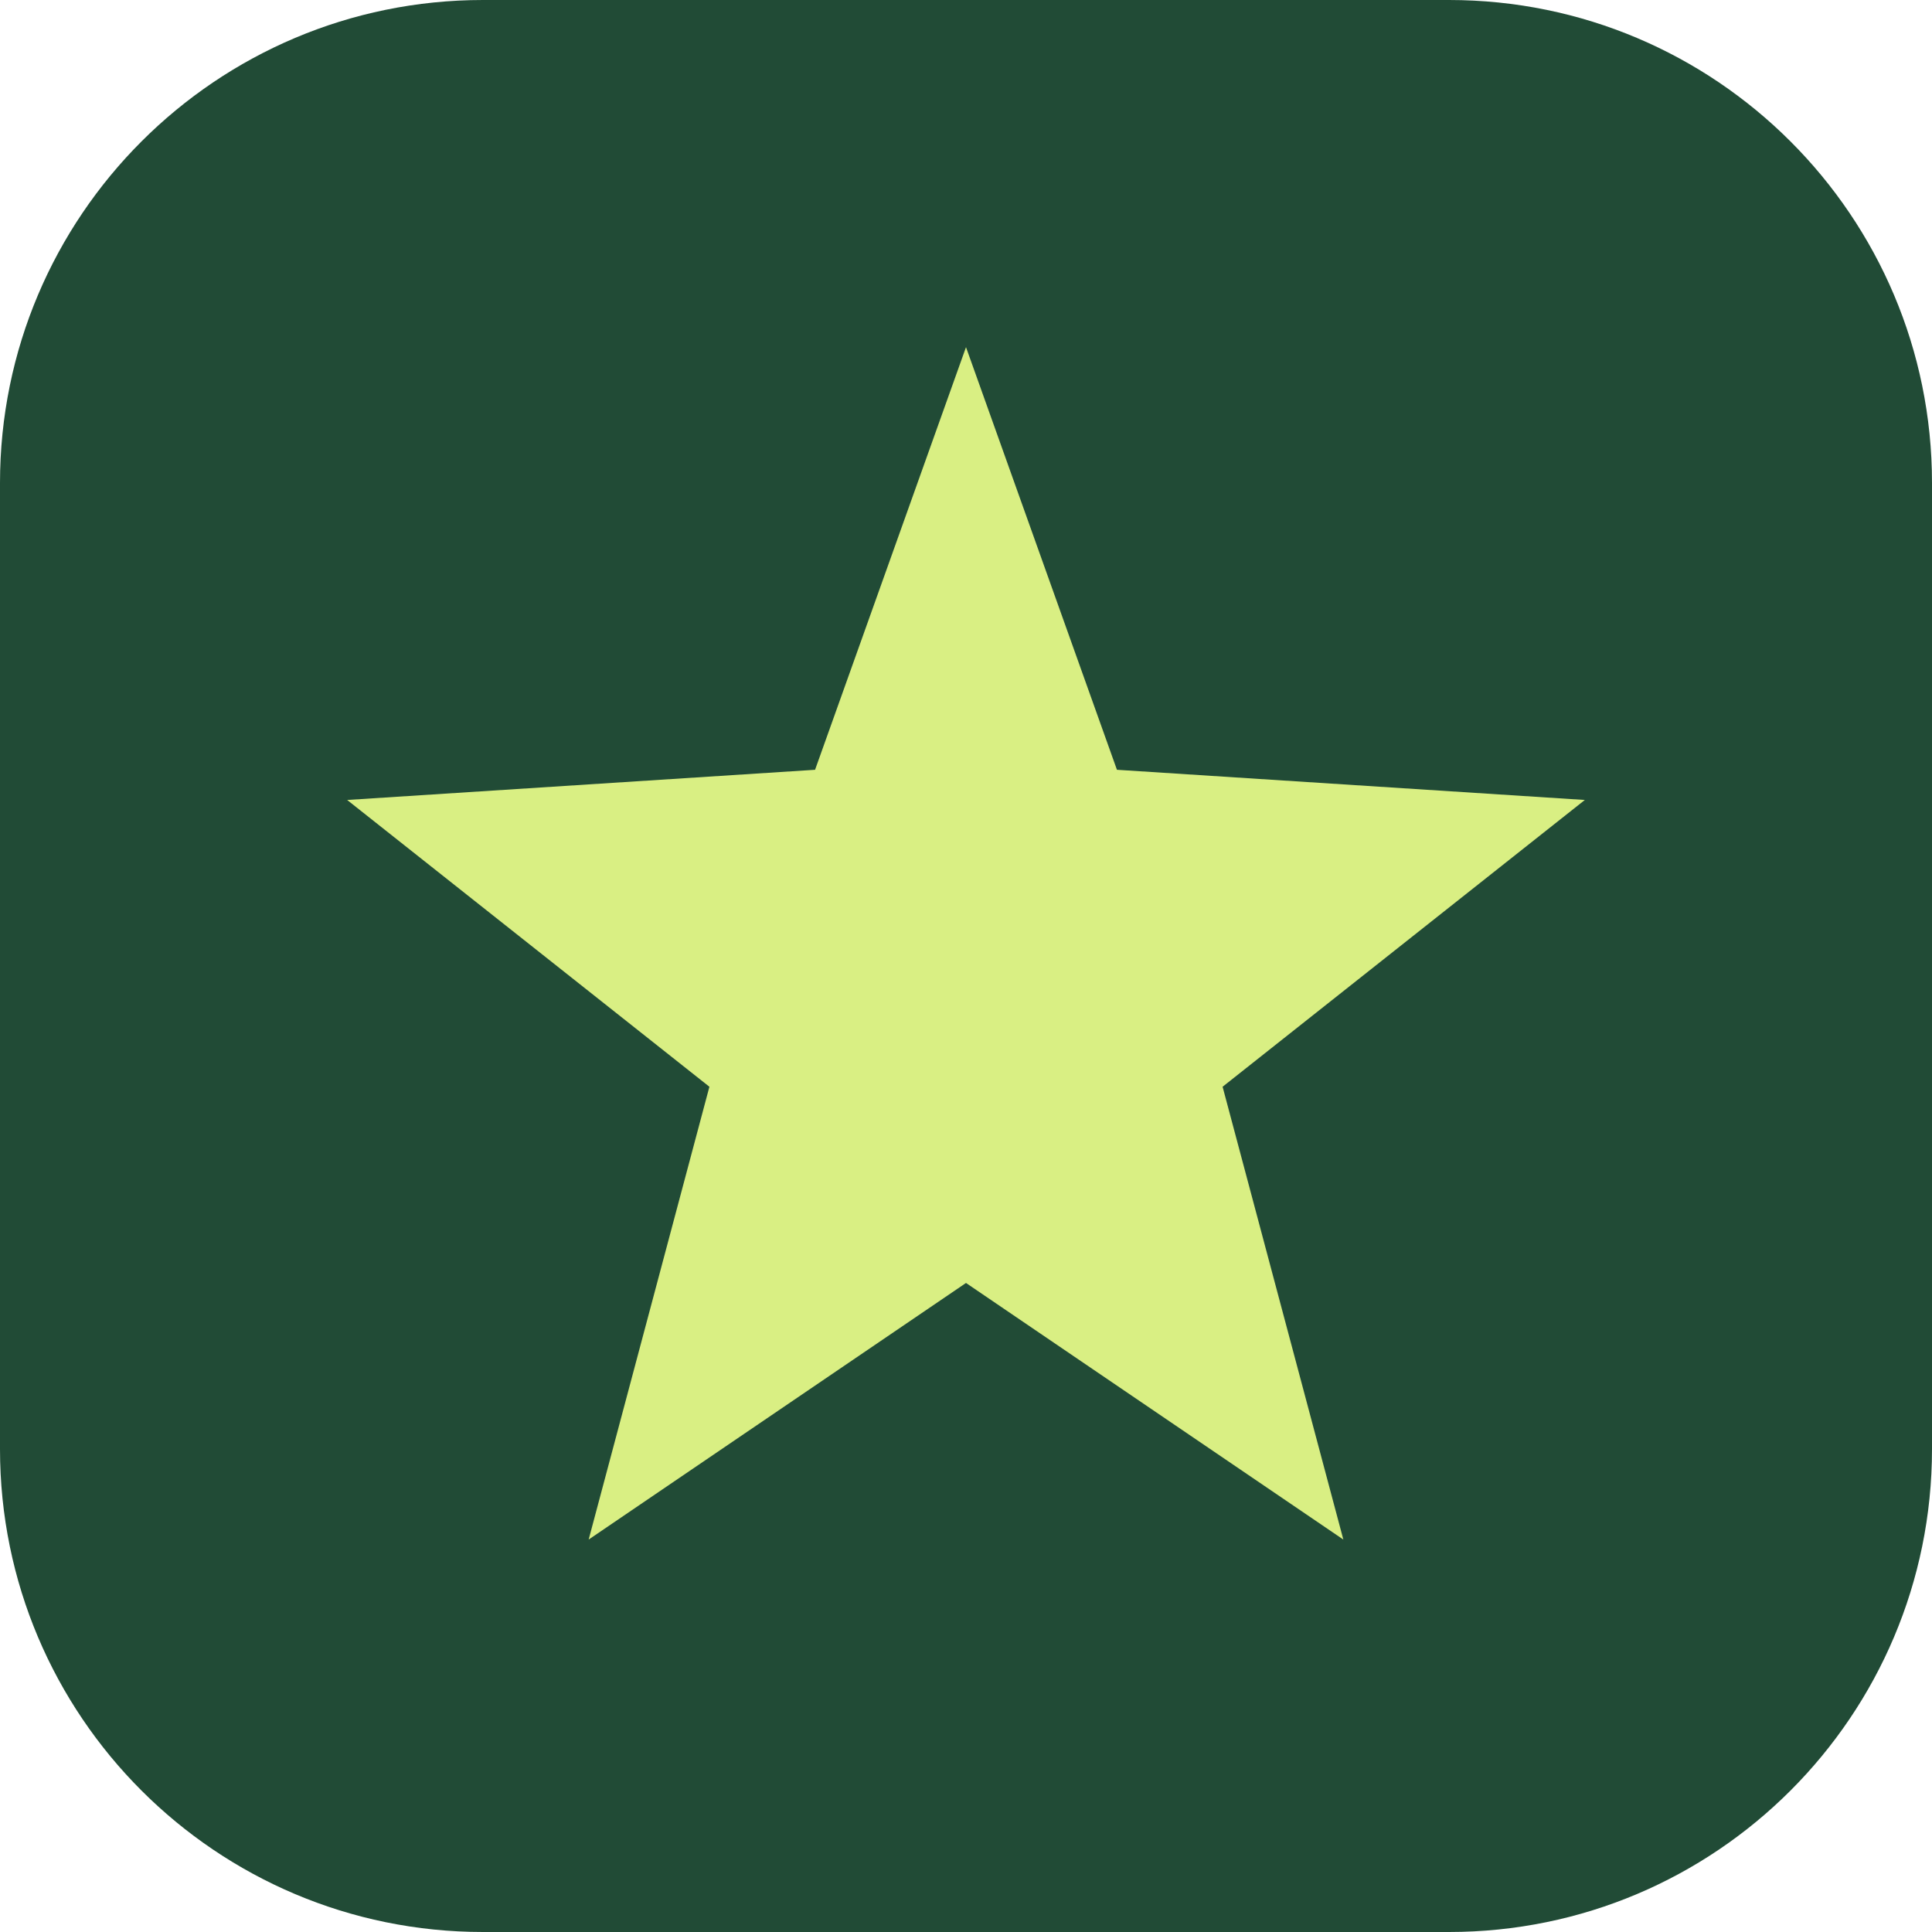
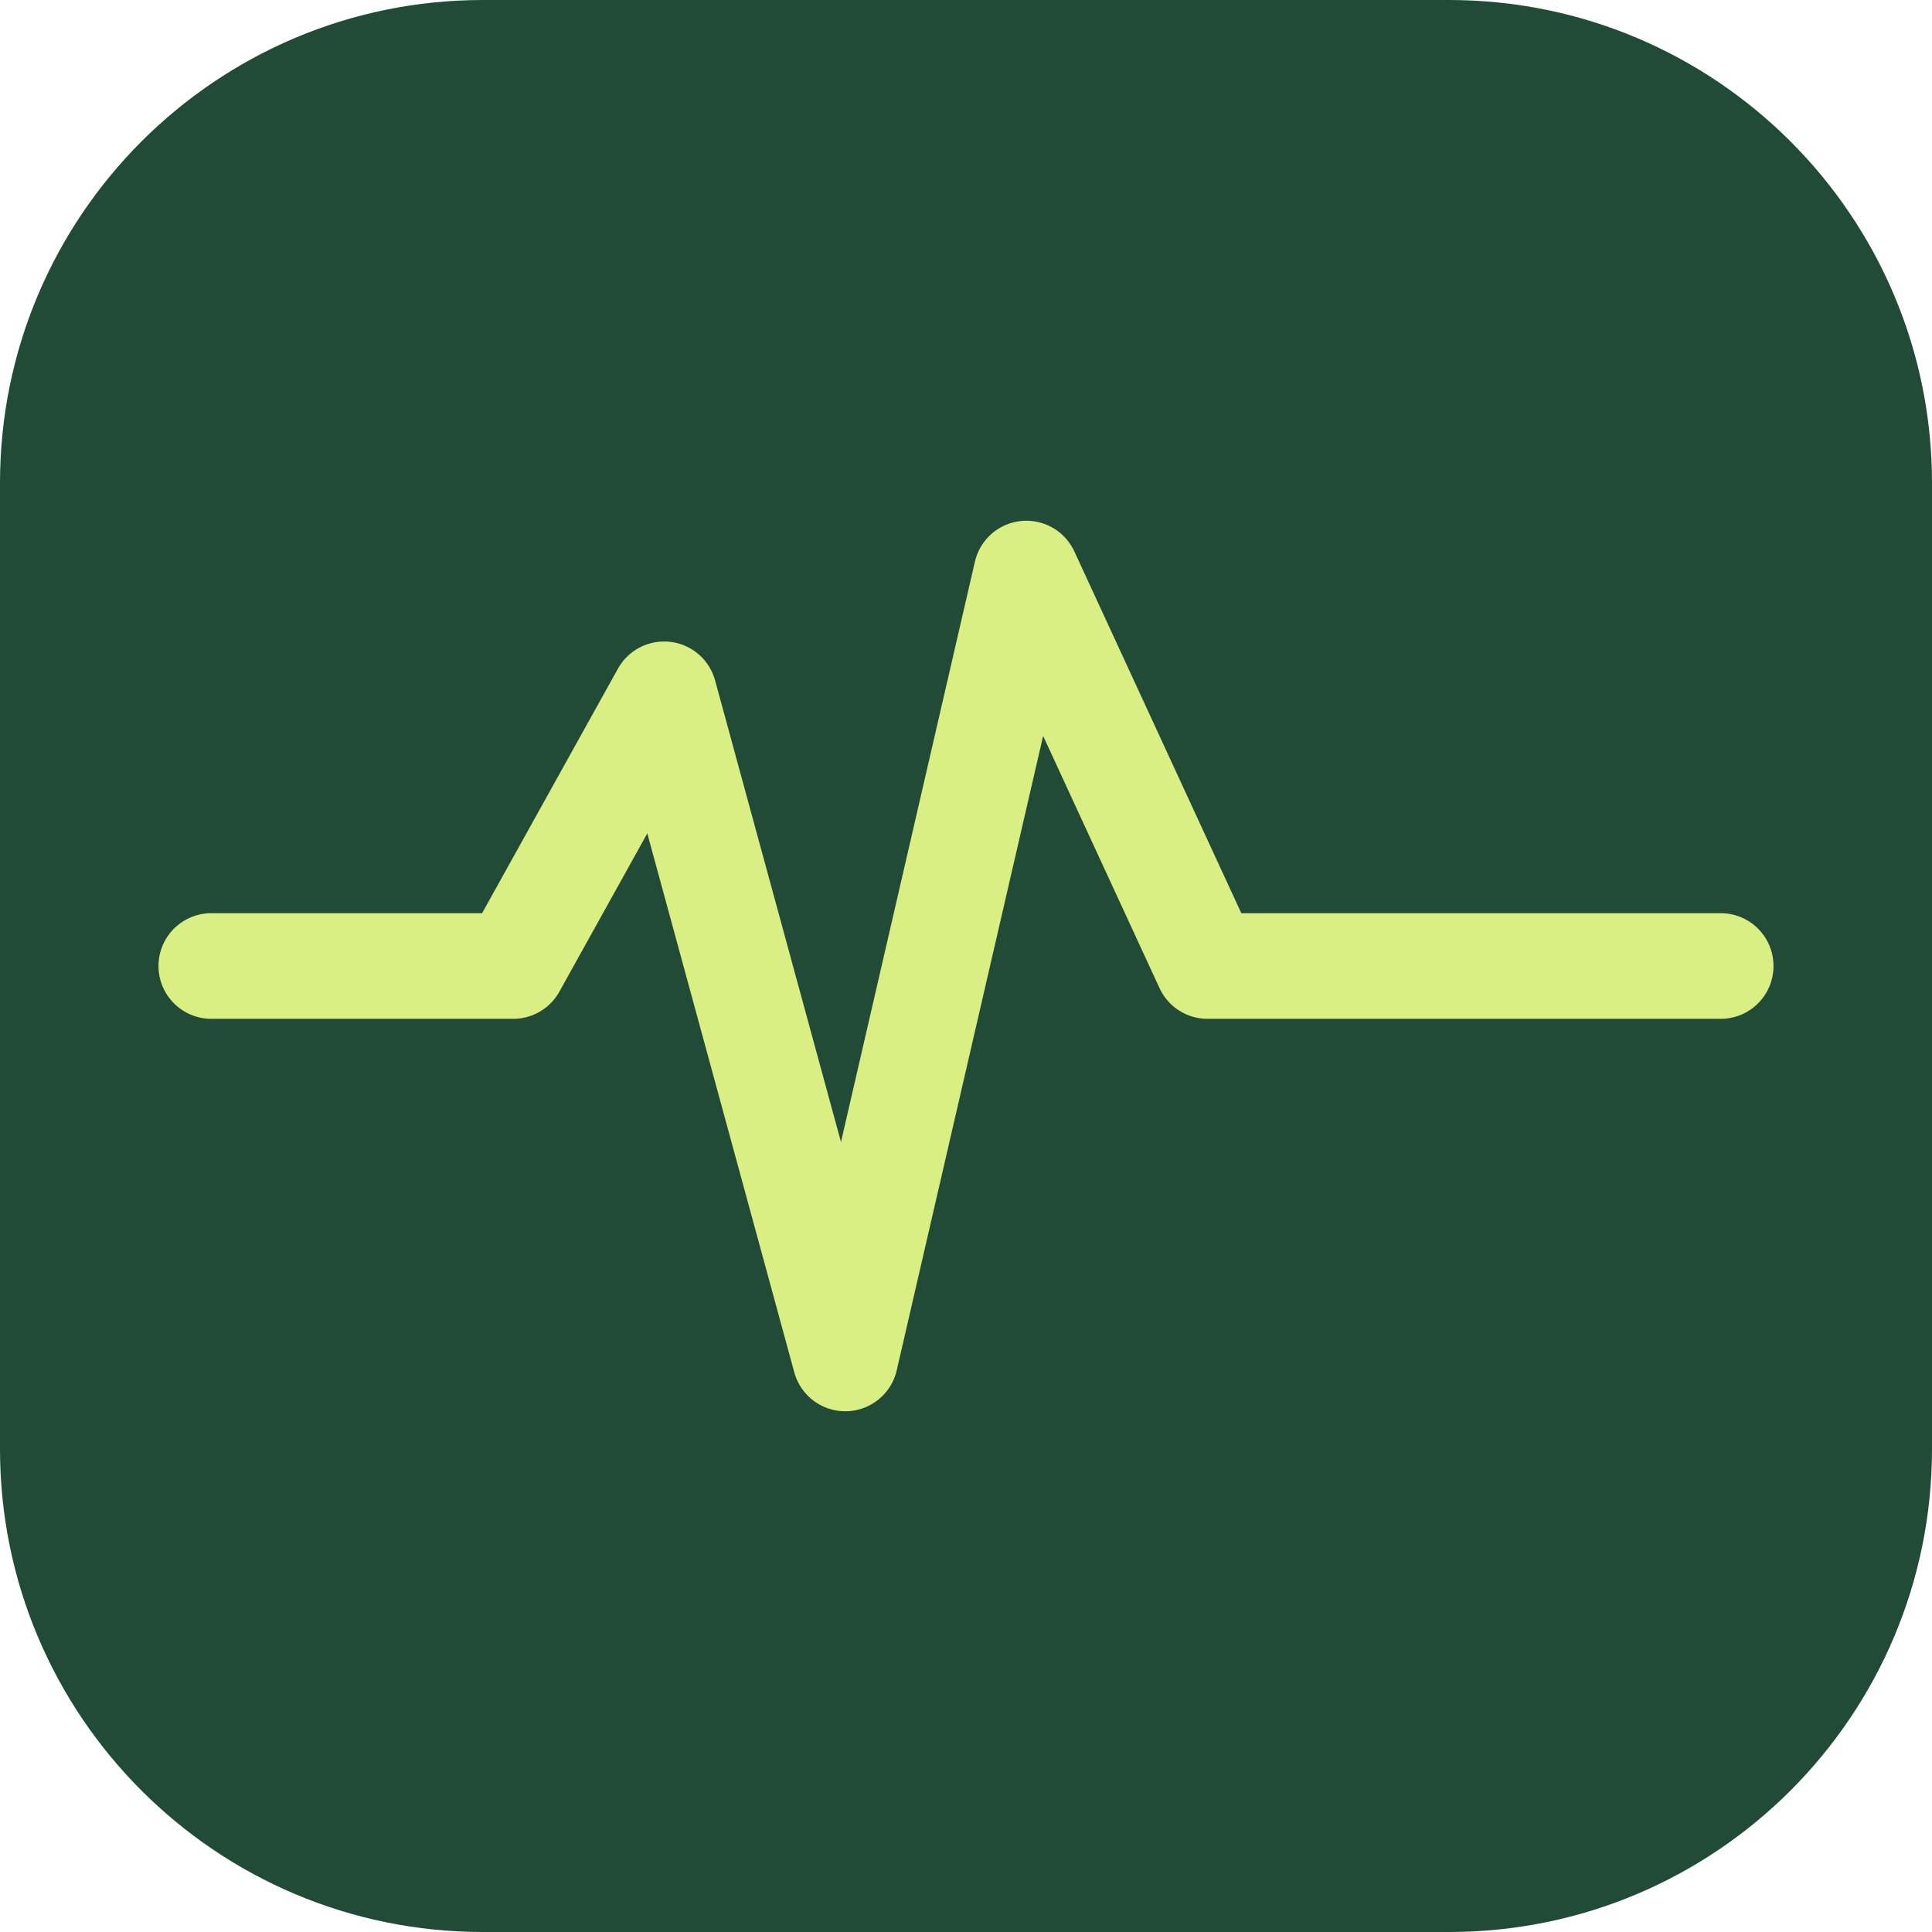
<svg xmlns="http://www.w3.org/2000/svg" viewBox="0 0 128 128">
  <rect width="128" height="128" rx="32" fill="#214b36" />
-   <path d="M64 23l10 28 31 2-24 19 8 30-25-17-25 17 8-30-24-19 31-2z" fill="#d9ef83" />
+   <path d="M14 64H34L44 46L56 90L68 38L80 64H114" fill="none" stroke="#d9ef83" stroke-width="7" stroke-linecap="round" stroke-linejoin="round" />
</svg>
